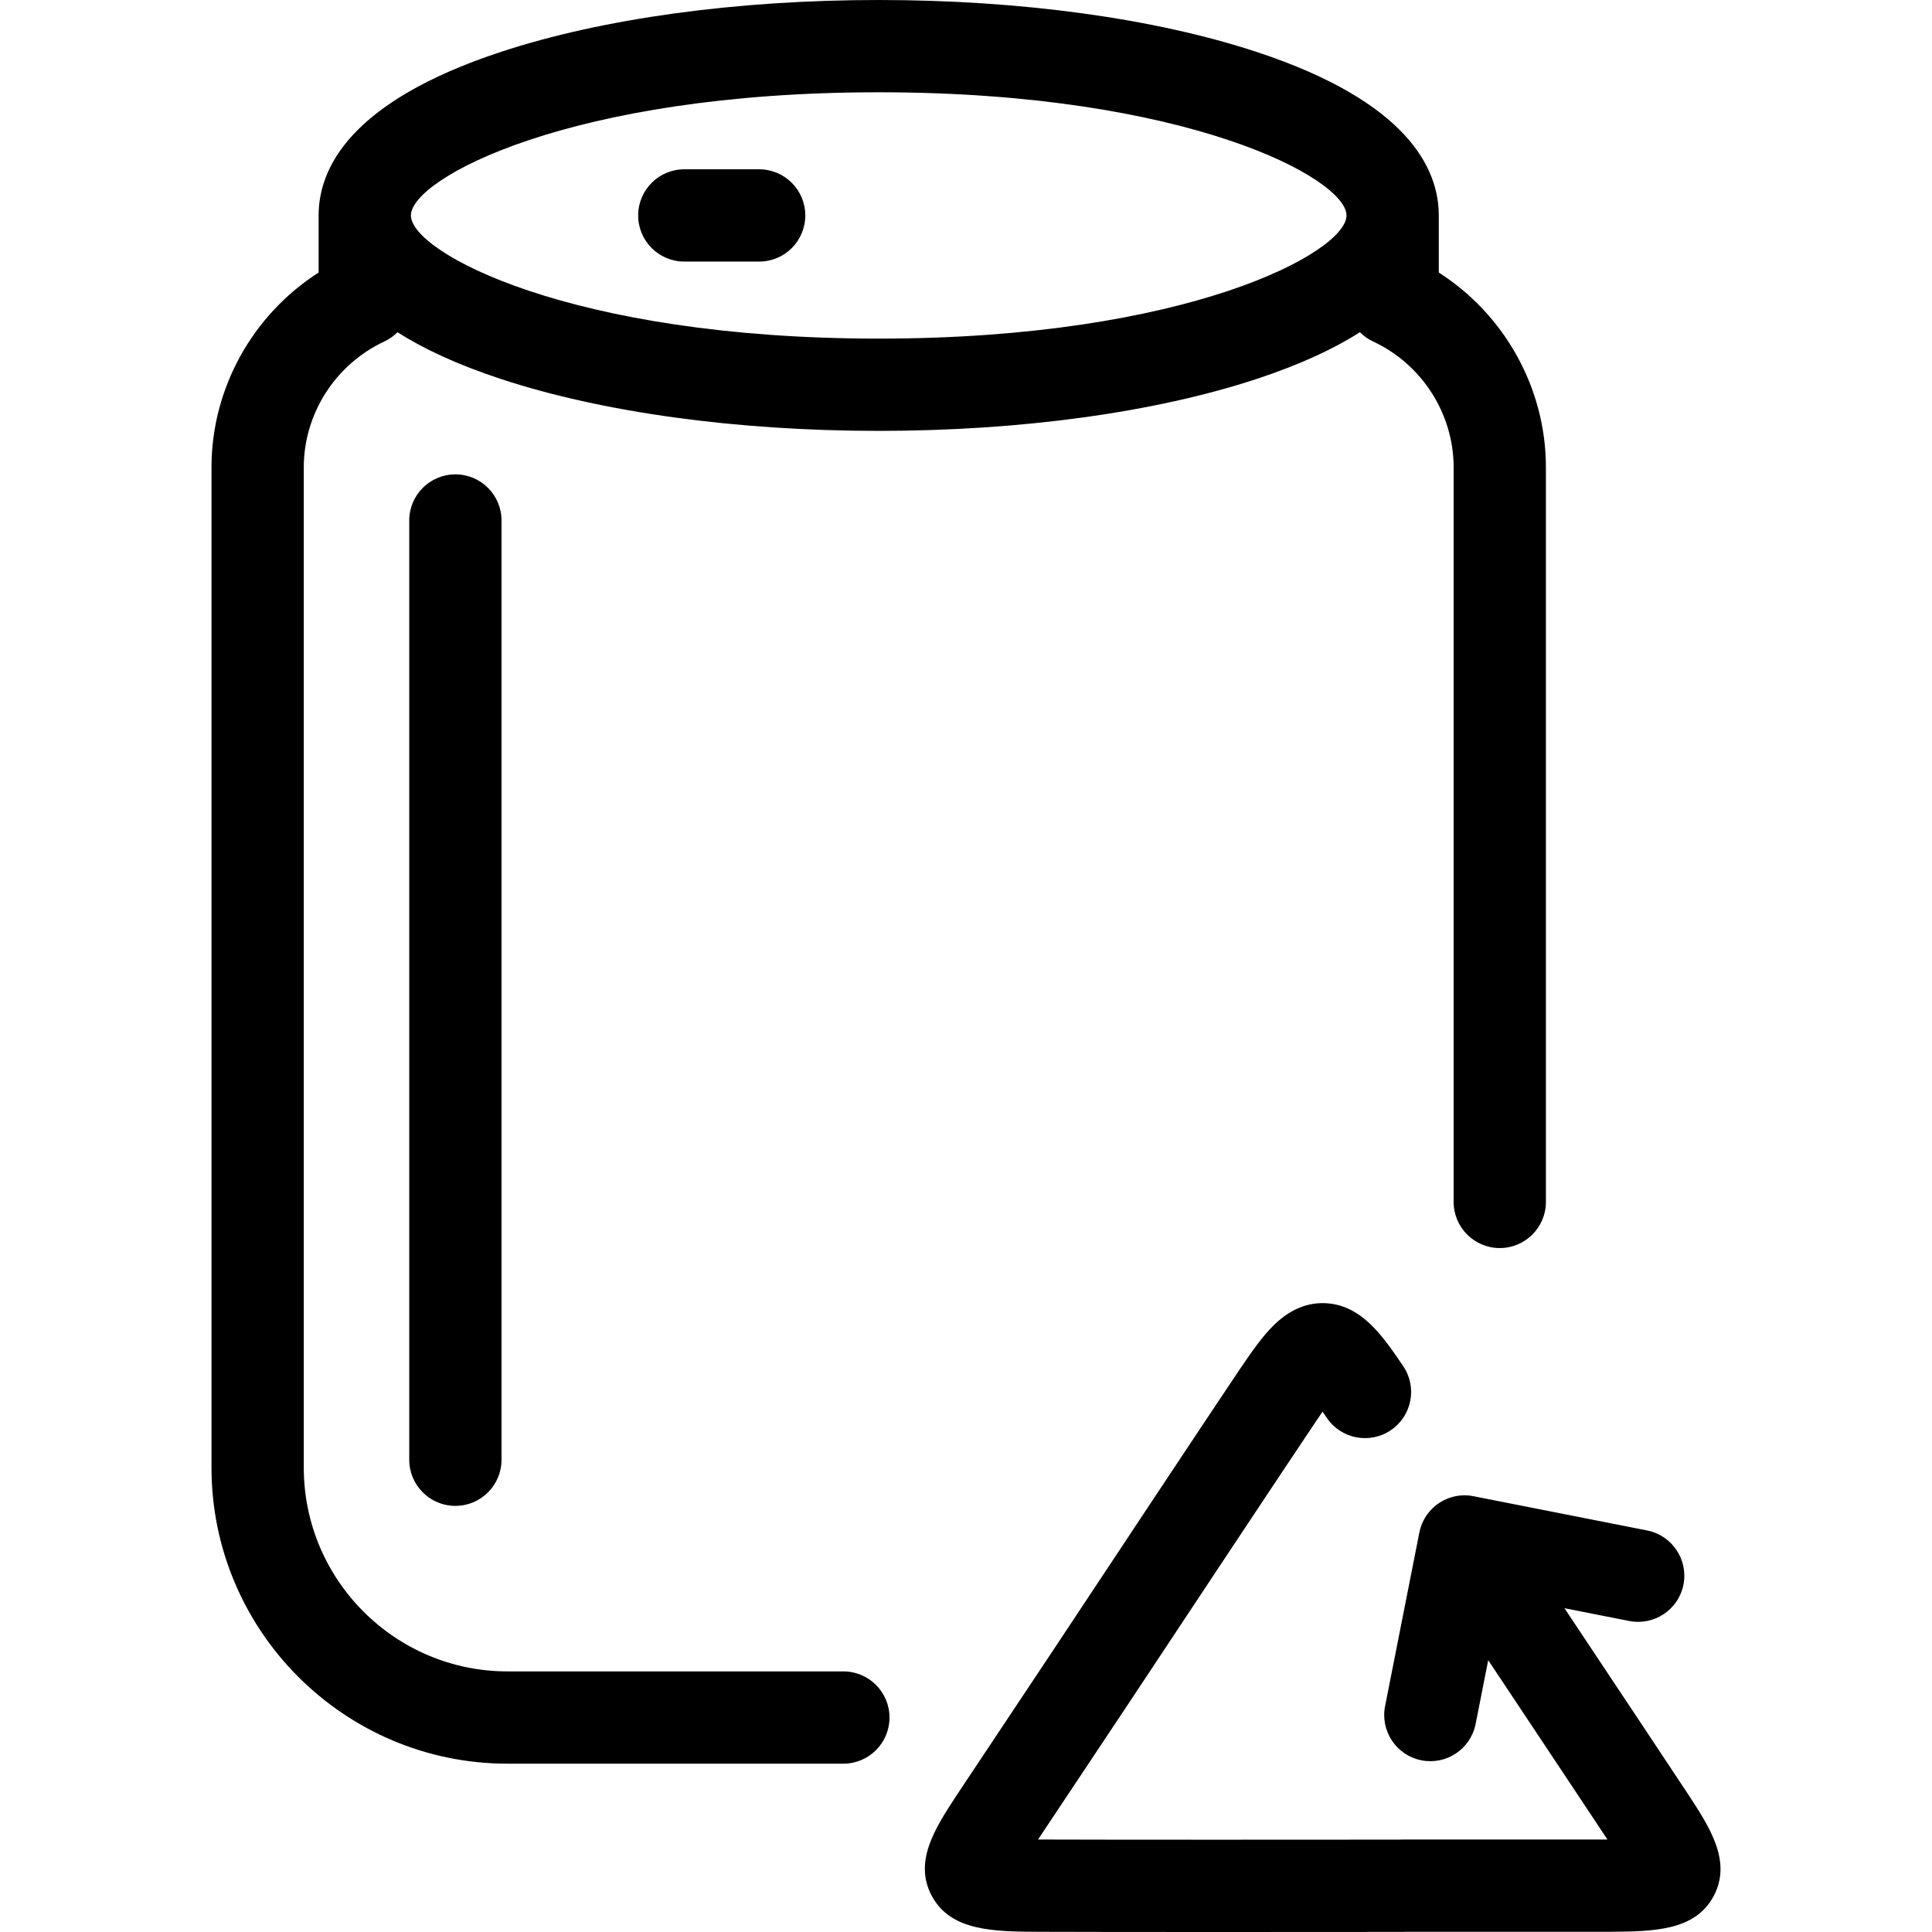
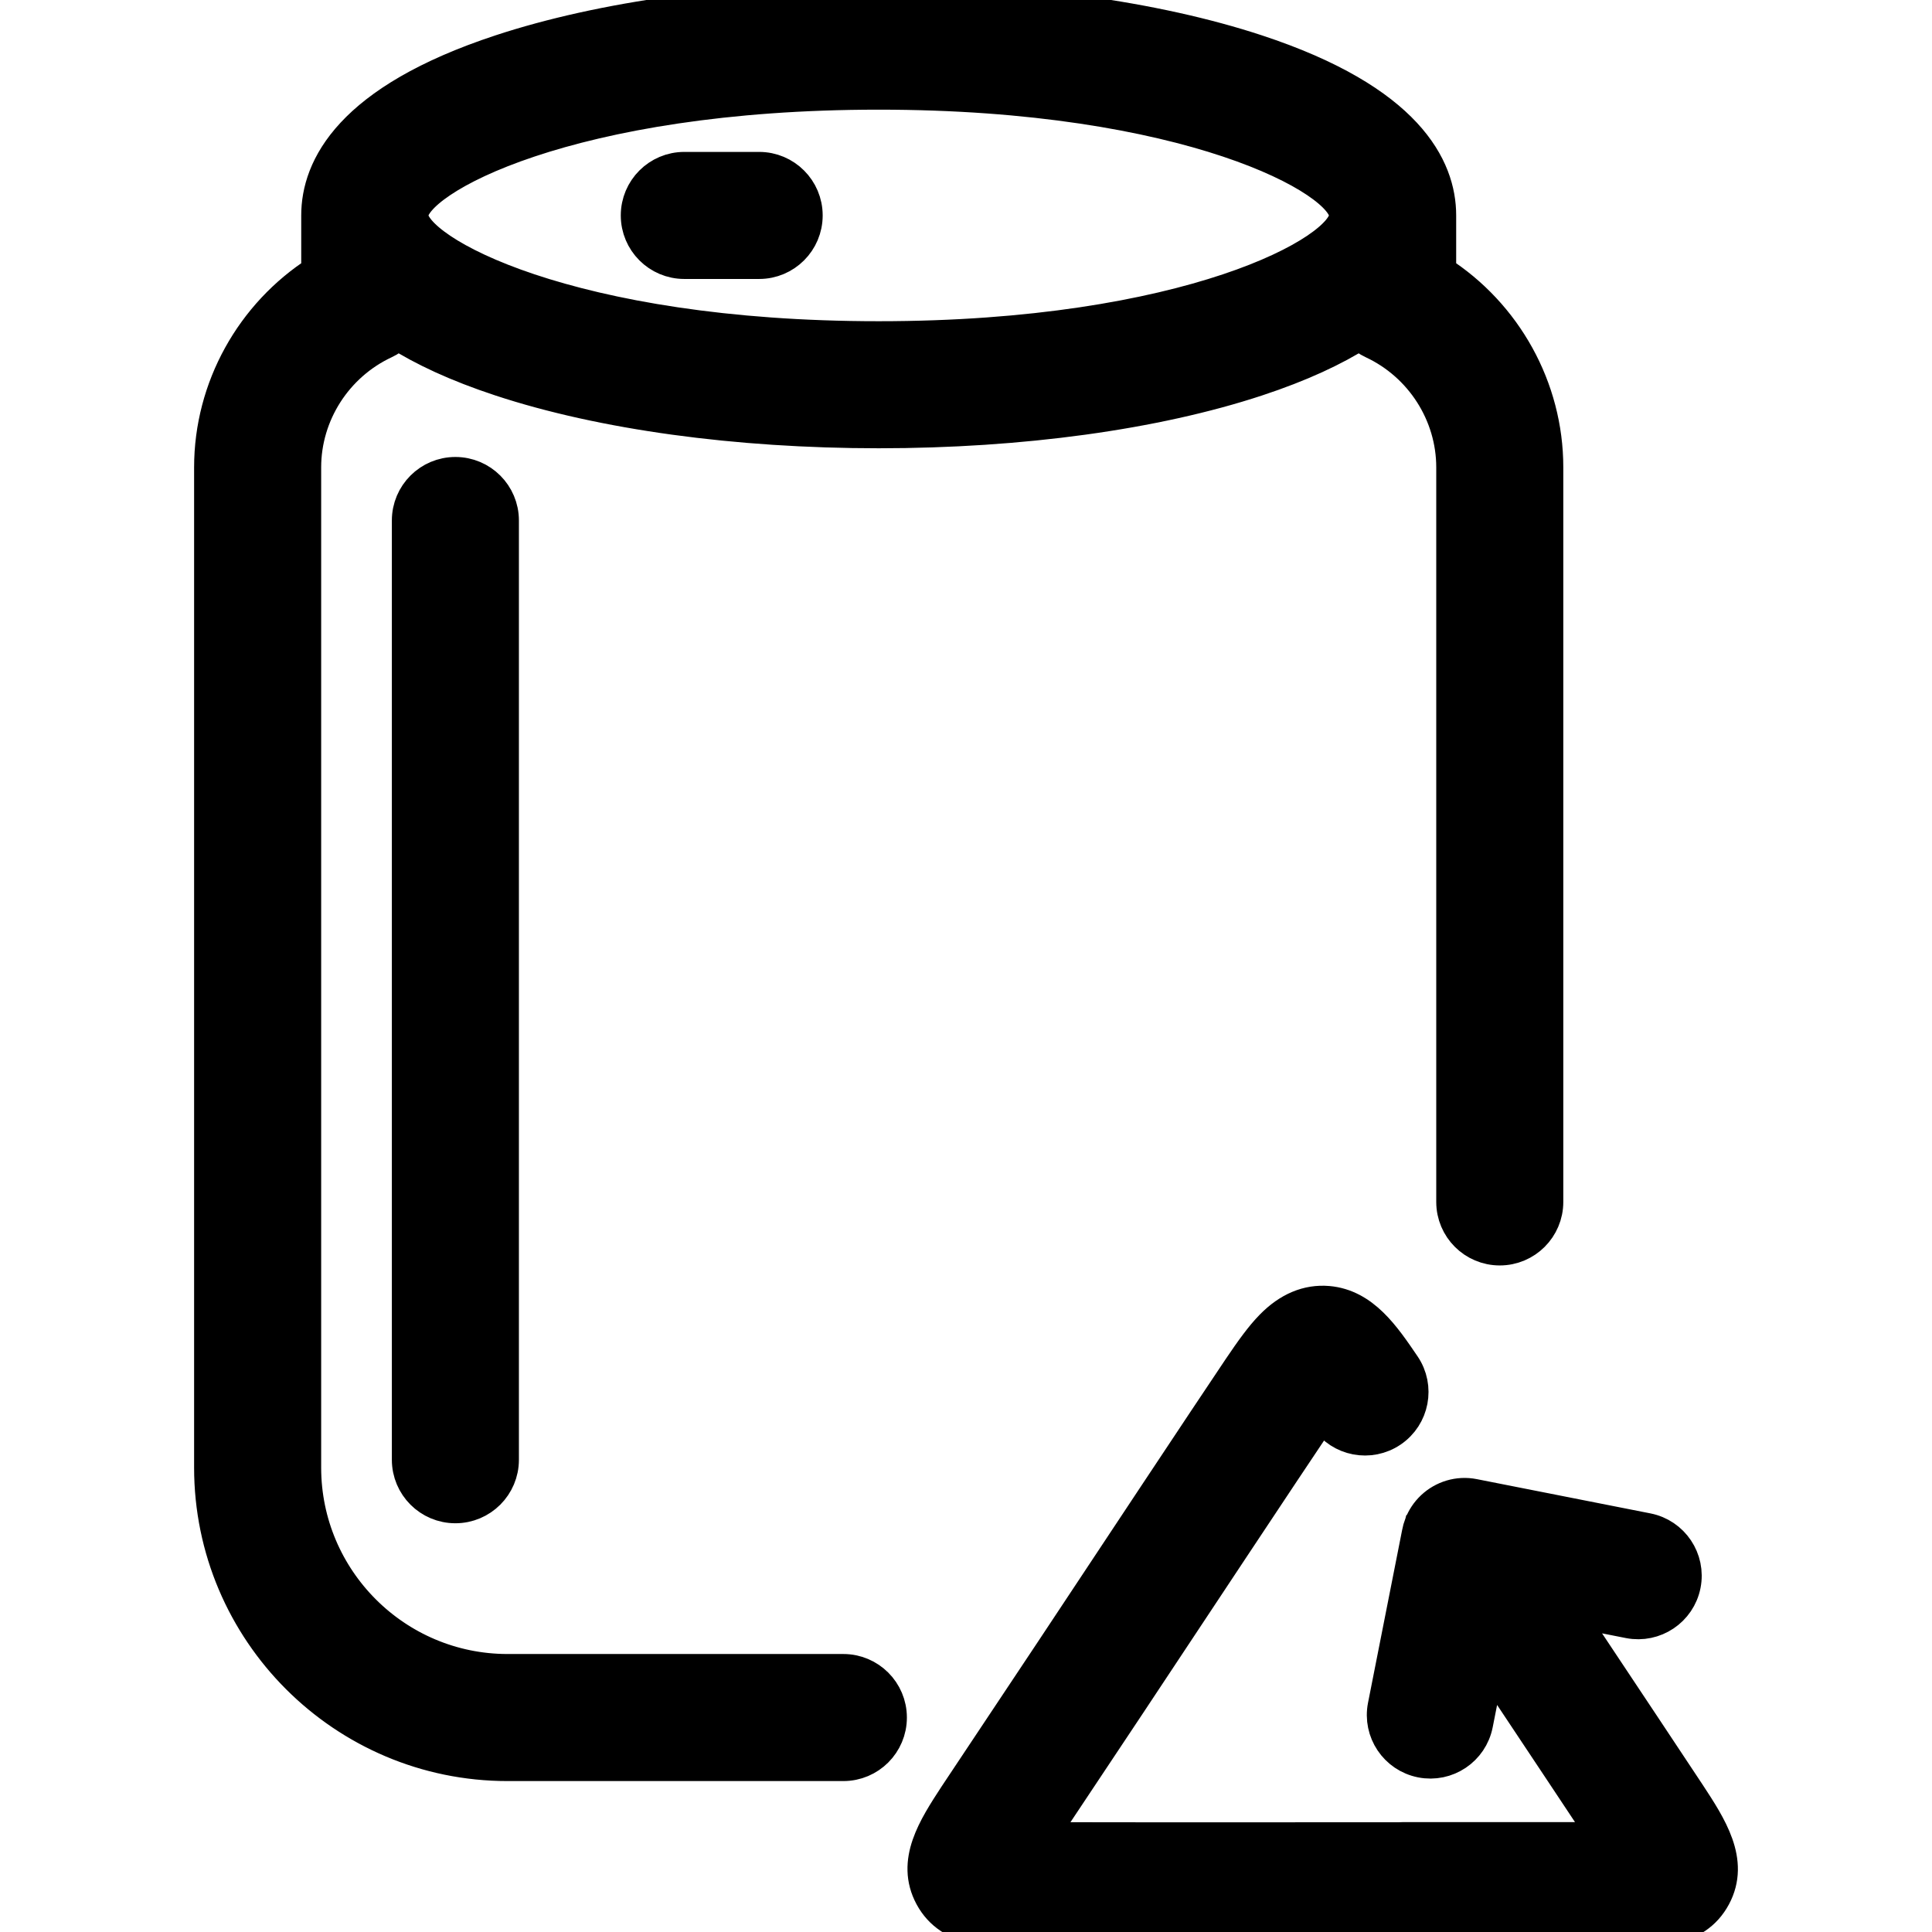
- <svg xmlns="http://www.w3.org/2000/svg" fill="#000000" height="800px" width="800px" version="1.1" id="Capa_1" viewBox="0 0 376.868 376.868" xml:space="preserve">
-   <path d="M124.485,42.025c0-4.971,4.029-9,9-9h14.6c4.971,0,9,4.029,9,9s-4.029,9-9,9h-14.6  C128.514,51.025,124.485,46.996,124.485,42.025z M329.245,349.928c-2.072-3.155-12.67-19.091-24.072-36.221l12.64,2.495  c4.868,0.95,9.609-2.211,10.572-7.088c0.962-4.876-2.211-9.609-7.088-10.572l-33.858-6.682c-2.962-0.588-5.872,0.356-7.916,2.28  c-0.521,0.491-0.976,1.034-1.356,1.617c-0.334,0.51-0.619,1.058-0.847,1.639l-0.001,0.001c-0.001,0.004-0.003,0.01-0.005,0.014  c-0.215,0.549-0.374,1.116-0.478,1.693l-6.652,33.7c-0.962,4.877,2.211,9.61,7.087,10.573c4.878,0.964,9.61-2.211,10.573-7.087  l2.455-12.443c10.439,15.682,20.176,30.321,23.255,34.981h-39.998c-0.21,0-0.419,0.007-0.625,0.021  c-13.374,0.018-58.136,0.035-70.014-0.021c-0.145-0.001-0.288-0.001-0.429-0.002l17.863-26.839c0.008-0.013,0.016-0.024,0.023-0.036  l1.686-2.545c7.943-11.99,29.042-43.841,34.758-52.323c0.289-0.428,0.701-1.038,1.168-1.712c0.263,0.38,0.54,0.785,0.832,1.214  c2.792,4.114,8.392,5.183,12.501,2.39c4.112-2.792,5.183-8.389,2.39-12.501c-3.883-5.719-7.898-11.633-14.661-12.235  c-3.922-0.336-7.585,1.196-10.894,4.58c-1.94,1.979-3.832,4.604-6.26,8.201c-5.759,8.546-26.887,40.439-34.84,52.446l-1.686,2.544  c-0.001,0.001-0.001,0.002-0.002,0.003l-18.881,28.369c-4.091,6.279-8.32,12.772-4.708,19.474c3.713,6.89,12.135,6.93,21.053,6.973  c6.149,0.029,21.071,0.039,35.912,0.039c14.359,0,28.642-0.009,34.826-0.019c0.201,0,0.4-0.007,0.599-0.021h39.688  c8.621-0.067,16.765-0.131,20.415-6.958C337.892,363.098,333.497,356.403,329.245,349.928z M88.83,92.533c-4.971,0-9,4.029-9,9  v183.212c0,4.971,4.029,9,9,9s9-4.029,9-9V101.533C97.83,96.563,93.8,92.533,88.83,92.533z M173.511,335.034c0,4.971-4.029,9-9,9  H99.005c-31.844,0-57.75-25.907-57.75-57.752V91.16c0-15.428,8.04-29.775,20.896-37.996V42.025c0-9.211,6.167-22.222,35.547-31.9  C117.519,3.596,143.695,0,171.406,0c27.709,0,53.884,3.596,73.705,10.125c29.381,9.679,35.548,22.689,35.548,31.9v11.139  c12.856,8.222,20.896,22.569,20.896,37.996v143.294c0,4.971-4.029,9-9,9s-9-4.029-9-9V91.16c0-10.451-6.165-20.085-15.706-24.545  c-0.974-0.455-1.839-1.07-2.571-1.807c-5.037,3.204-11.62,6.302-20.166,9.117c-19.821,6.529-45.996,10.125-73.705,10.125  c-27.711,0-53.887-3.596-73.707-10.125c-8.547-2.815-15.128-5.913-20.166-9.117c-0.731,0.736-1.597,1.352-2.57,1.807  c-9.542,4.46-15.707,14.094-15.707,24.545v195.122c0,21.919,17.832,39.752,39.75,39.752h65.506  C169.482,326.034,173.511,330.063,173.511,335.034z M80.152,42.025c0,7.185,31.047,24.025,91.254,24.025  c60.206,0,91.253-16.841,91.253-24.025S231.612,18,171.406,18C111.199,18,80.152,34.841,80.152,42.025z" />
+ <svg xmlns="http://www.w3.org/2000/svg" fill="#000000" height="800px" width="800px" version="1.1" id="Capa_1" viewBox="0 0 376.868 376.868" xml:space="preserve" stroke="#000000" stroke-width="6.784">
+   <g id="SVGRepo_bgCarrier" stroke-width="0" />
+   <g id="SVGRepo_tracerCarrier" stroke-linecap="round" stroke-linejoin="round" />
+   <g id="SVGRepo_iconCarrier">
+     <path d="M124.485,42.025c0-4.971,4.029-9,9-9h14.6c4.971,0,9,4.029,9,9s-4.029,9-9,9h-14.6 C128.514,51.025,124.485,46.996,124.485,42.025z M329.245,349.928c-2.072-3.155-12.67-19.091-24.072-36.221l12.64,2.495 c4.868,0.95,9.609-2.211,10.572-7.088c0.962-4.876-2.211-9.609-7.088-10.572l-33.858-6.682c-2.962-0.588-5.872,0.356-7.916,2.28 c-0.521,0.491-0.976,1.034-1.356,1.617c-0.334,0.51-0.619,1.058-0.847,1.639l-0.001,0.001c-0.001,0.004-0.003,0.01-0.005,0.014 c-0.215,0.549-0.374,1.116-0.478,1.693l-6.652,33.7c-0.962,4.877,2.211,9.61,7.087,10.573c4.878,0.964,9.61-2.211,10.573-7.087 l2.455-12.443c10.439,15.682,20.176,30.321,23.255,34.981h-39.998c-0.21,0-0.419,0.007-0.625,0.021 c-13.374,0.018-58.136,0.035-70.014-0.021c-0.145-0.001-0.288-0.001-0.429-0.002l17.863-26.839c0.008-0.013,0.016-0.024,0.023-0.036 l1.686-2.545c7.943-11.99,29.042-43.841,34.758-52.323c0.289-0.428,0.701-1.038,1.168-1.712c0.263,0.38,0.54,0.785,0.832,1.214 c2.792,4.114,8.392,5.183,12.501,2.39c4.112-2.792,5.183-8.389,2.39-12.501c-3.883-5.719-7.898-11.633-14.661-12.235 c-3.922-0.336-7.585,1.196-10.894,4.58c-1.94,1.979-3.832,4.604-6.26,8.201c-5.759,8.546-26.887,40.439-34.84,52.446l-1.686,2.544 c-0.001,0.001-0.001,0.002-0.002,0.003l-18.881,28.369c-4.091,6.279-8.32,12.772-4.708,19.474c3.713,6.89,12.135,6.93,21.053,6.973 c6.149,0.029,21.071,0.039,35.912,0.039c14.359,0,28.642-0.009,34.826-0.019c0.201,0,0.4-0.007,0.599-0.021h39.688 c8.621-0.067,16.765-0.131,20.415-6.958C337.892,363.098,333.497,356.403,329.245,349.928z M88.83,92.533c-4.971,0-9,4.029-9,9 v183.212c0,4.971,4.029,9,9,9s9-4.029,9-9V101.533C97.83,96.563,93.8,92.533,88.83,92.533z M173.511,335.034c0,4.971-4.029,9-9,9 H99.005c-31.844,0-57.75-25.907-57.75-57.752V91.16c0-15.428,8.04-29.775,20.896-37.996V42.025c0-9.211,6.167-22.222,35.547-31.9 C117.519,3.596,143.695,0,171.406,0c27.709,0,53.884,3.596,73.705,10.125c29.381,9.679,35.548,22.689,35.548,31.9v11.139 c12.856,8.222,20.896,22.569,20.896,37.996v143.294c0,4.971-4.029,9-9,9s-9-4.029-9-9V91.16c0-10.451-6.165-20.085-15.706-24.545 c-0.974-0.455-1.839-1.07-2.571-1.807c-5.037,3.204-11.62,6.302-20.166,9.117c-19.821,6.529-45.996,10.125-73.705,10.125 c-27.711,0-53.887-3.596-73.707-10.125c-8.547-2.815-15.128-5.913-20.166-9.117c-0.731,0.736-1.597,1.352-2.57,1.807 c-9.542,4.46-15.707,14.094-15.707,24.545v195.122c0,21.919,17.832,39.752,39.75,39.752h65.506 C169.482,326.034,173.511,330.063,173.511,335.034z M80.152,42.025c0,7.185,31.047,24.025,91.254,24.025 c60.206,0,91.253-16.841,91.253-24.025S231.612,18,171.406,18C111.199,18,80.152,34.841,80.152,42.025z" />
+   </g>
</svg>
